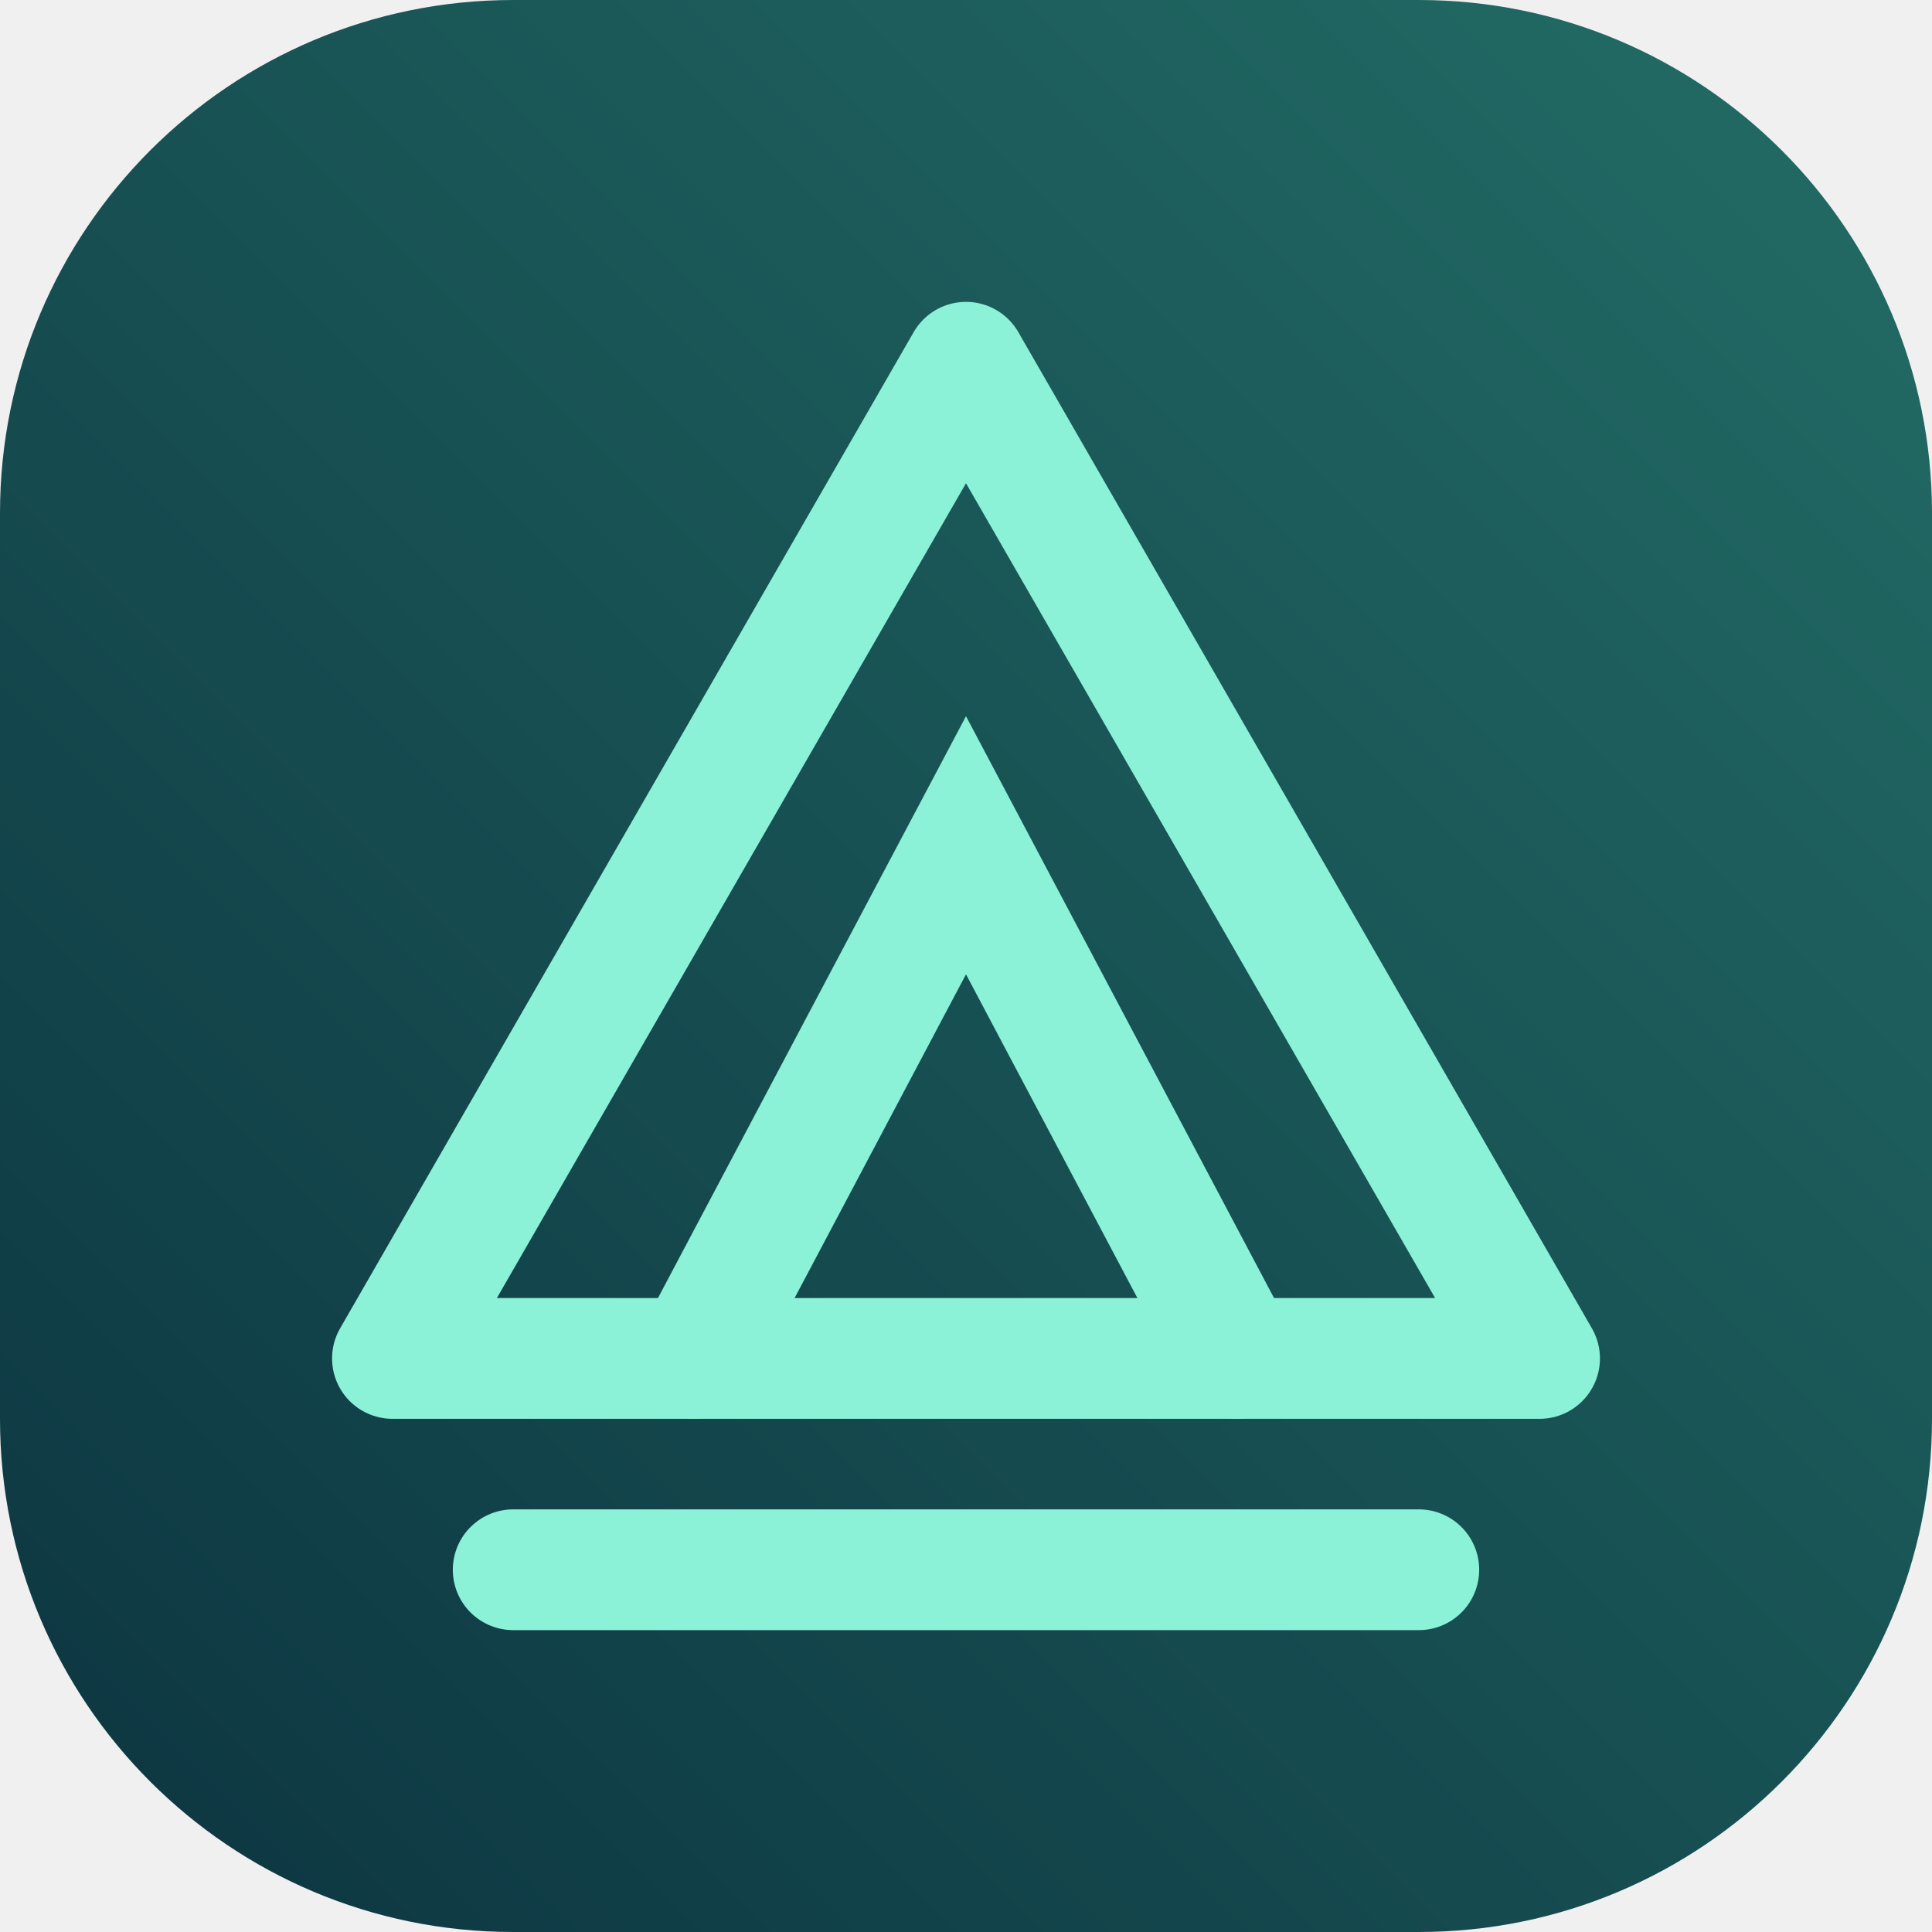
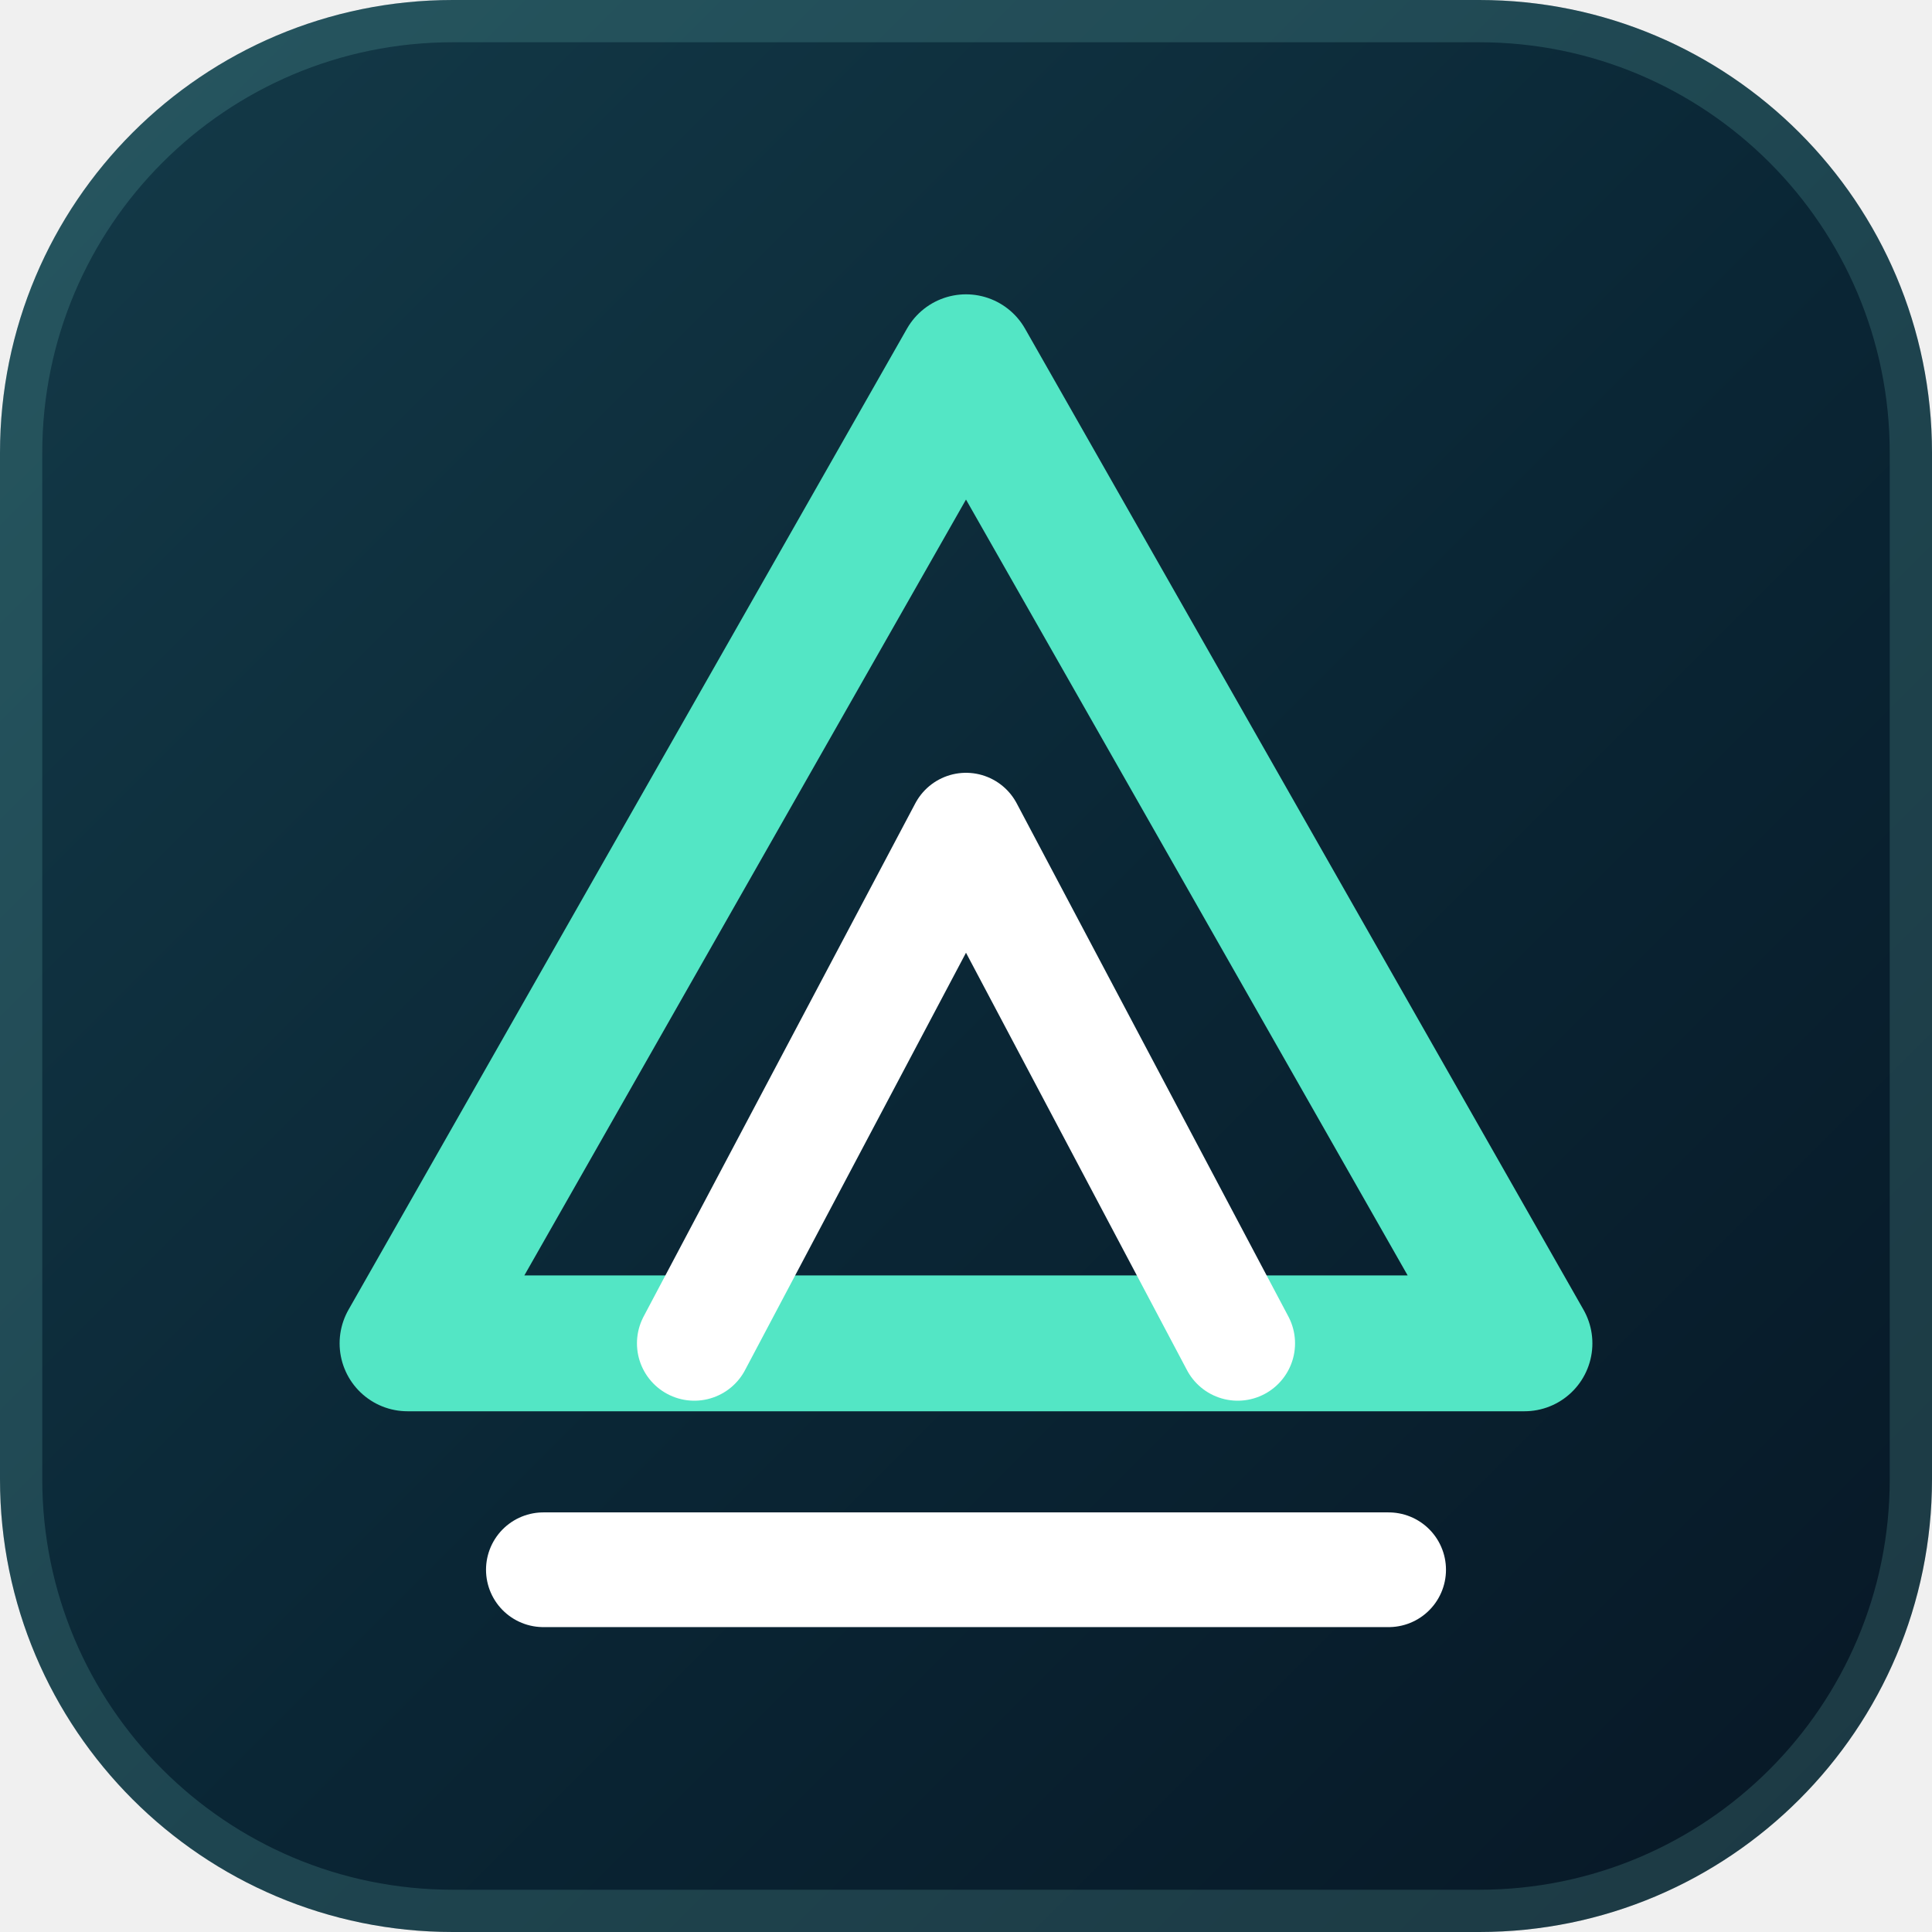
- <svg xmlns="http://www.w3.org/2000/svg" viewBox="0 0 64 64">
+ <svg xmlns="http://www.w3.org/2000/svg" viewBox="0 0 64 64" role="img" aria-label="Alghad Digital — Alghad A">
  <defs>
-     <linearGradient id="g" x1="0" x2="1" y1="1" y2="0">
-       <stop stop-color="#0c3440" />
-       <stop offset="1" stop-color="#236d66" />
+     <linearGradient id="alghad-bg" x1="0" y1="0" x2="1" y2="1" gradientUnits="objectBoundingBox">
+       <stop stop-color="#143b49" />
+       <stop offset="0.53" stop-color="#0a2635" />
+       <stop offset="1" stop-color="#071725" />
    </linearGradient>
  </defs>
-   <rect width="64" height="64" rx="17" fill="url(#g)" />
-   <path d="M13 45 32 12l19 33H13Z" fill="none" stroke="#8cf2d7" stroke-width="4" stroke-linejoin="round" />
-   <path d="m23 45 9-17 9 17M17 52h30" stroke="#8cf2d7" stroke-width="4" stroke-linecap="round" fill="none" />
+   <rect x="0" y="0" width="64" height="64" rx="15" fill="url(#alghad-bg)" />
+   <rect x="0.7" y="0.7" width="62.6" height="62.6" rx="14.3" fill="none" stroke="#8eeadb" stroke-opacity=".16" stroke-width="1.4" />
+   <path d="M13.5 44.5 32 12l18.5 32.5H13.5Z" fill="none" stroke="#53e6c5" stroke-width="4.5" stroke-linejoin="round" />
+   <path d="m23 44.5 9-17 9 17M18 52h28" fill="none" stroke="#fff" stroke-width="3.8" stroke-linecap="round" stroke-linejoin="round" />
</svg>
